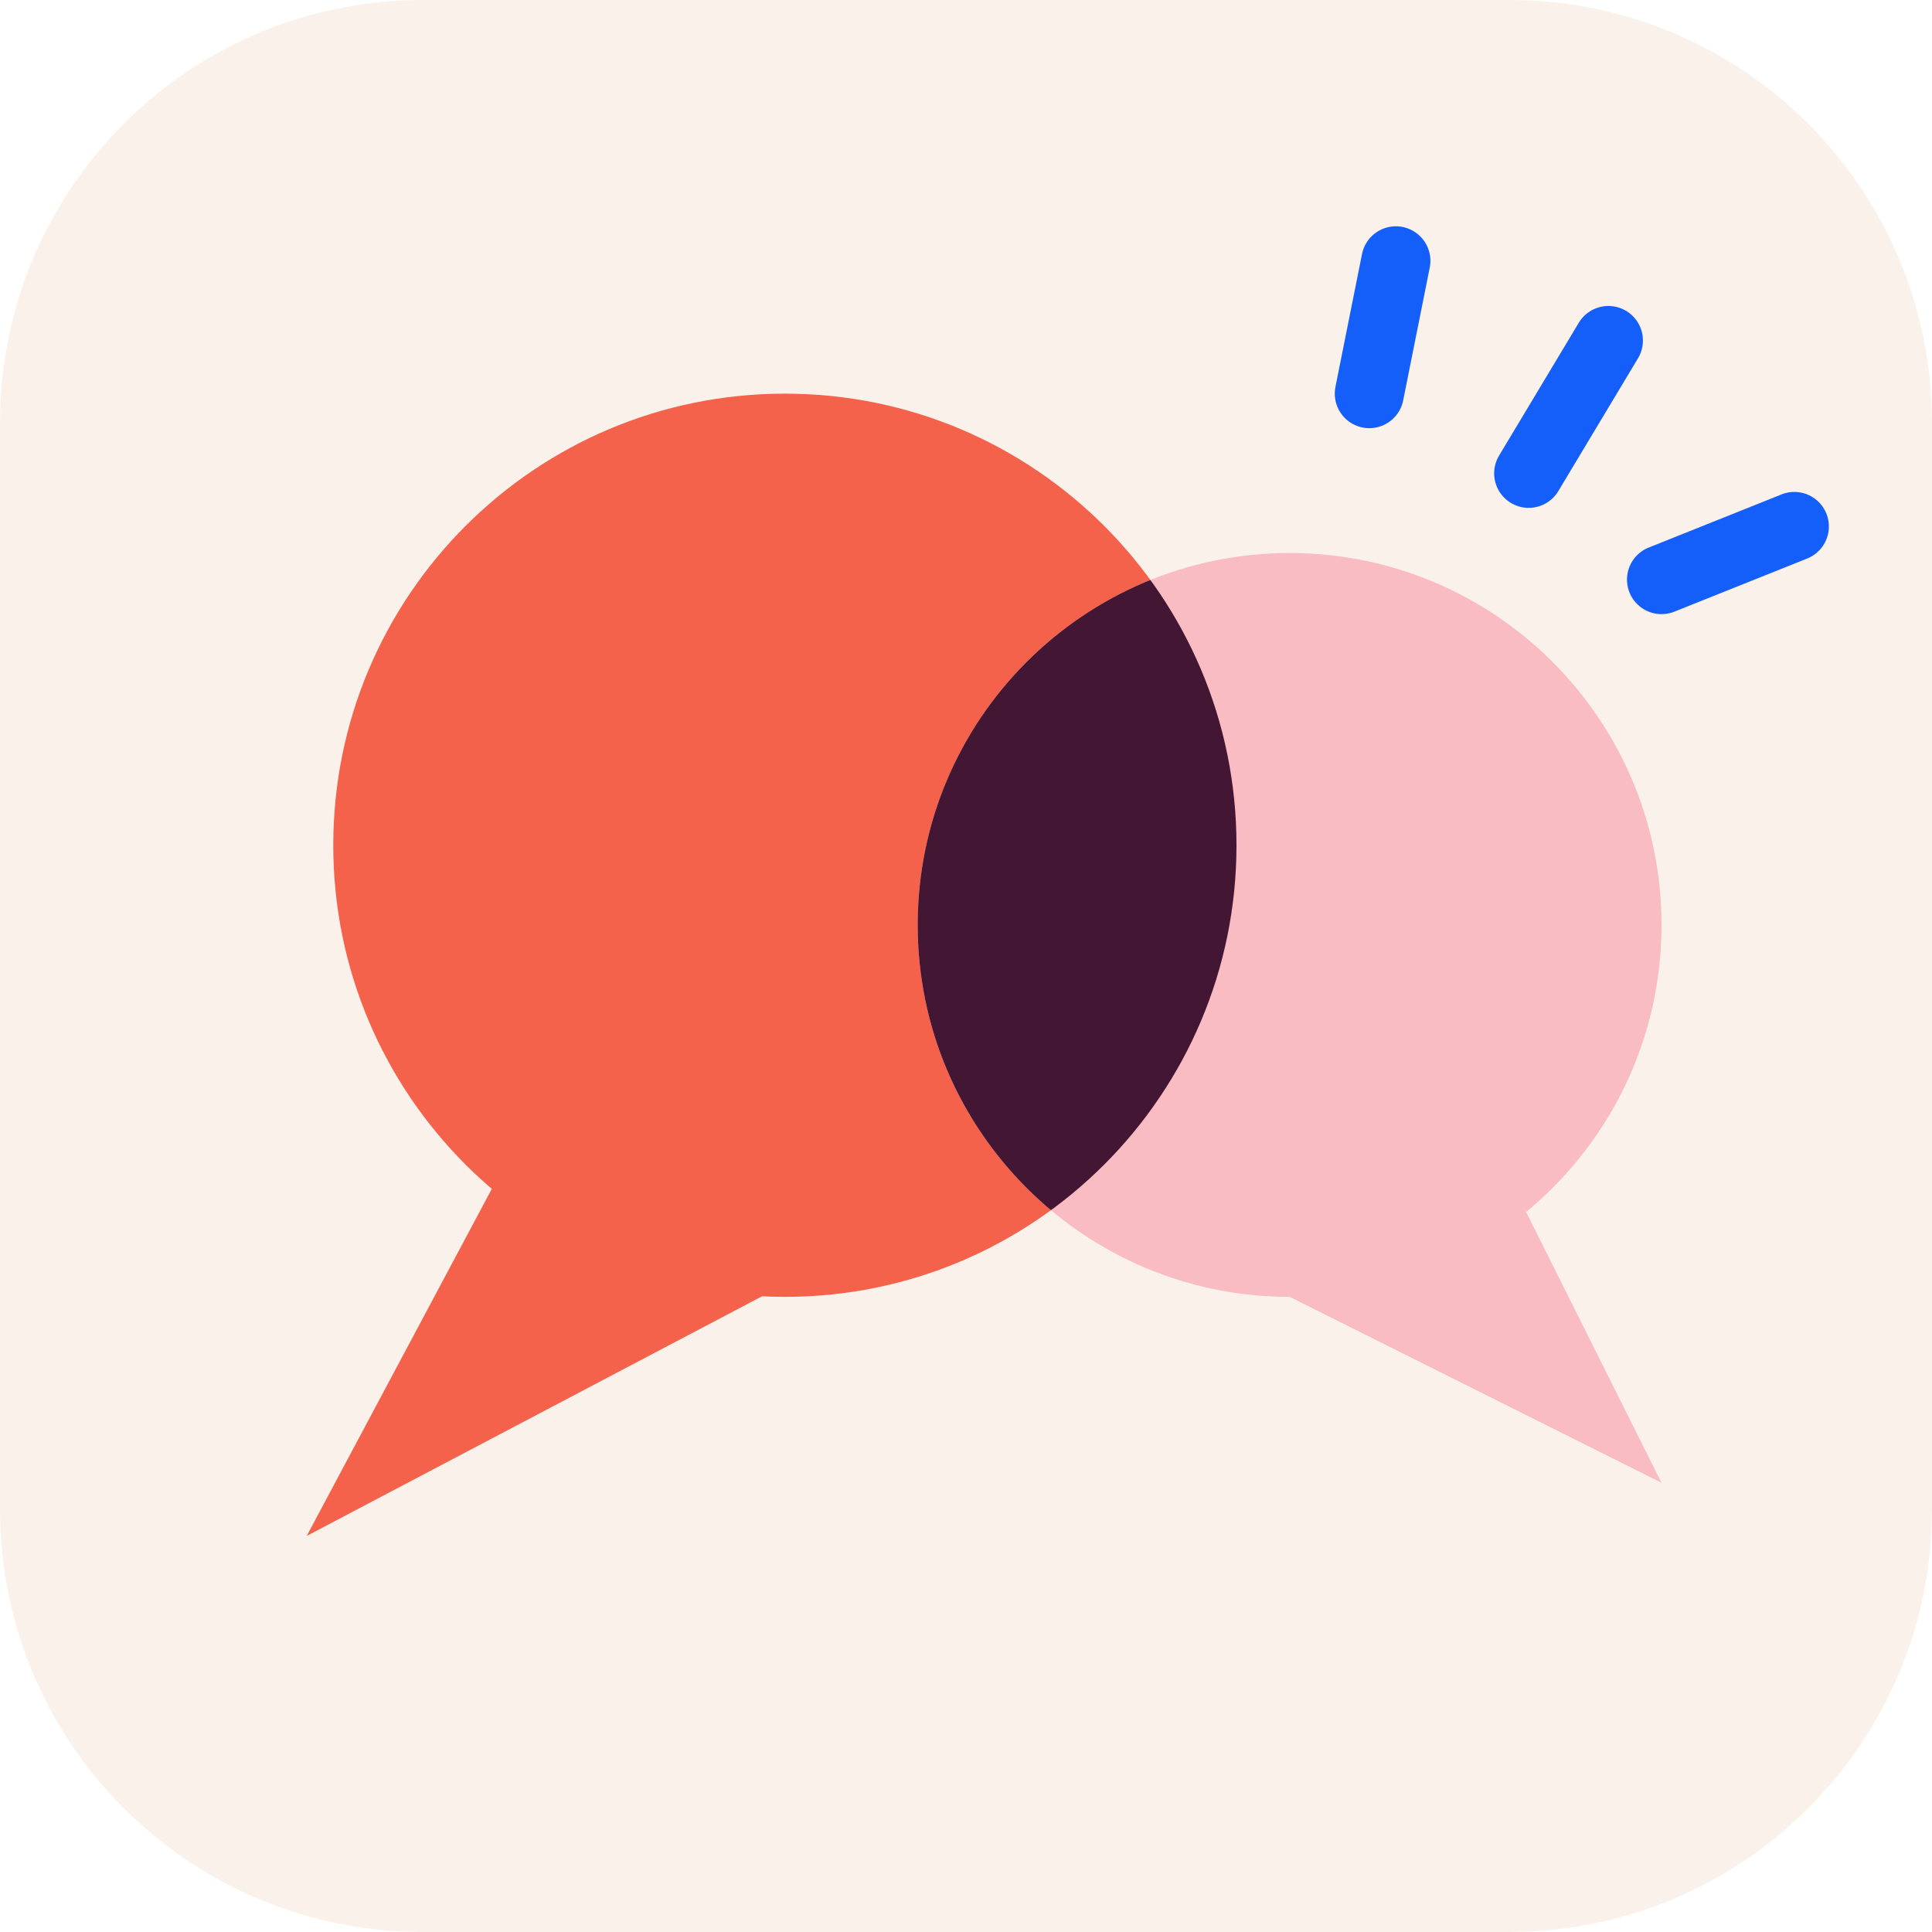
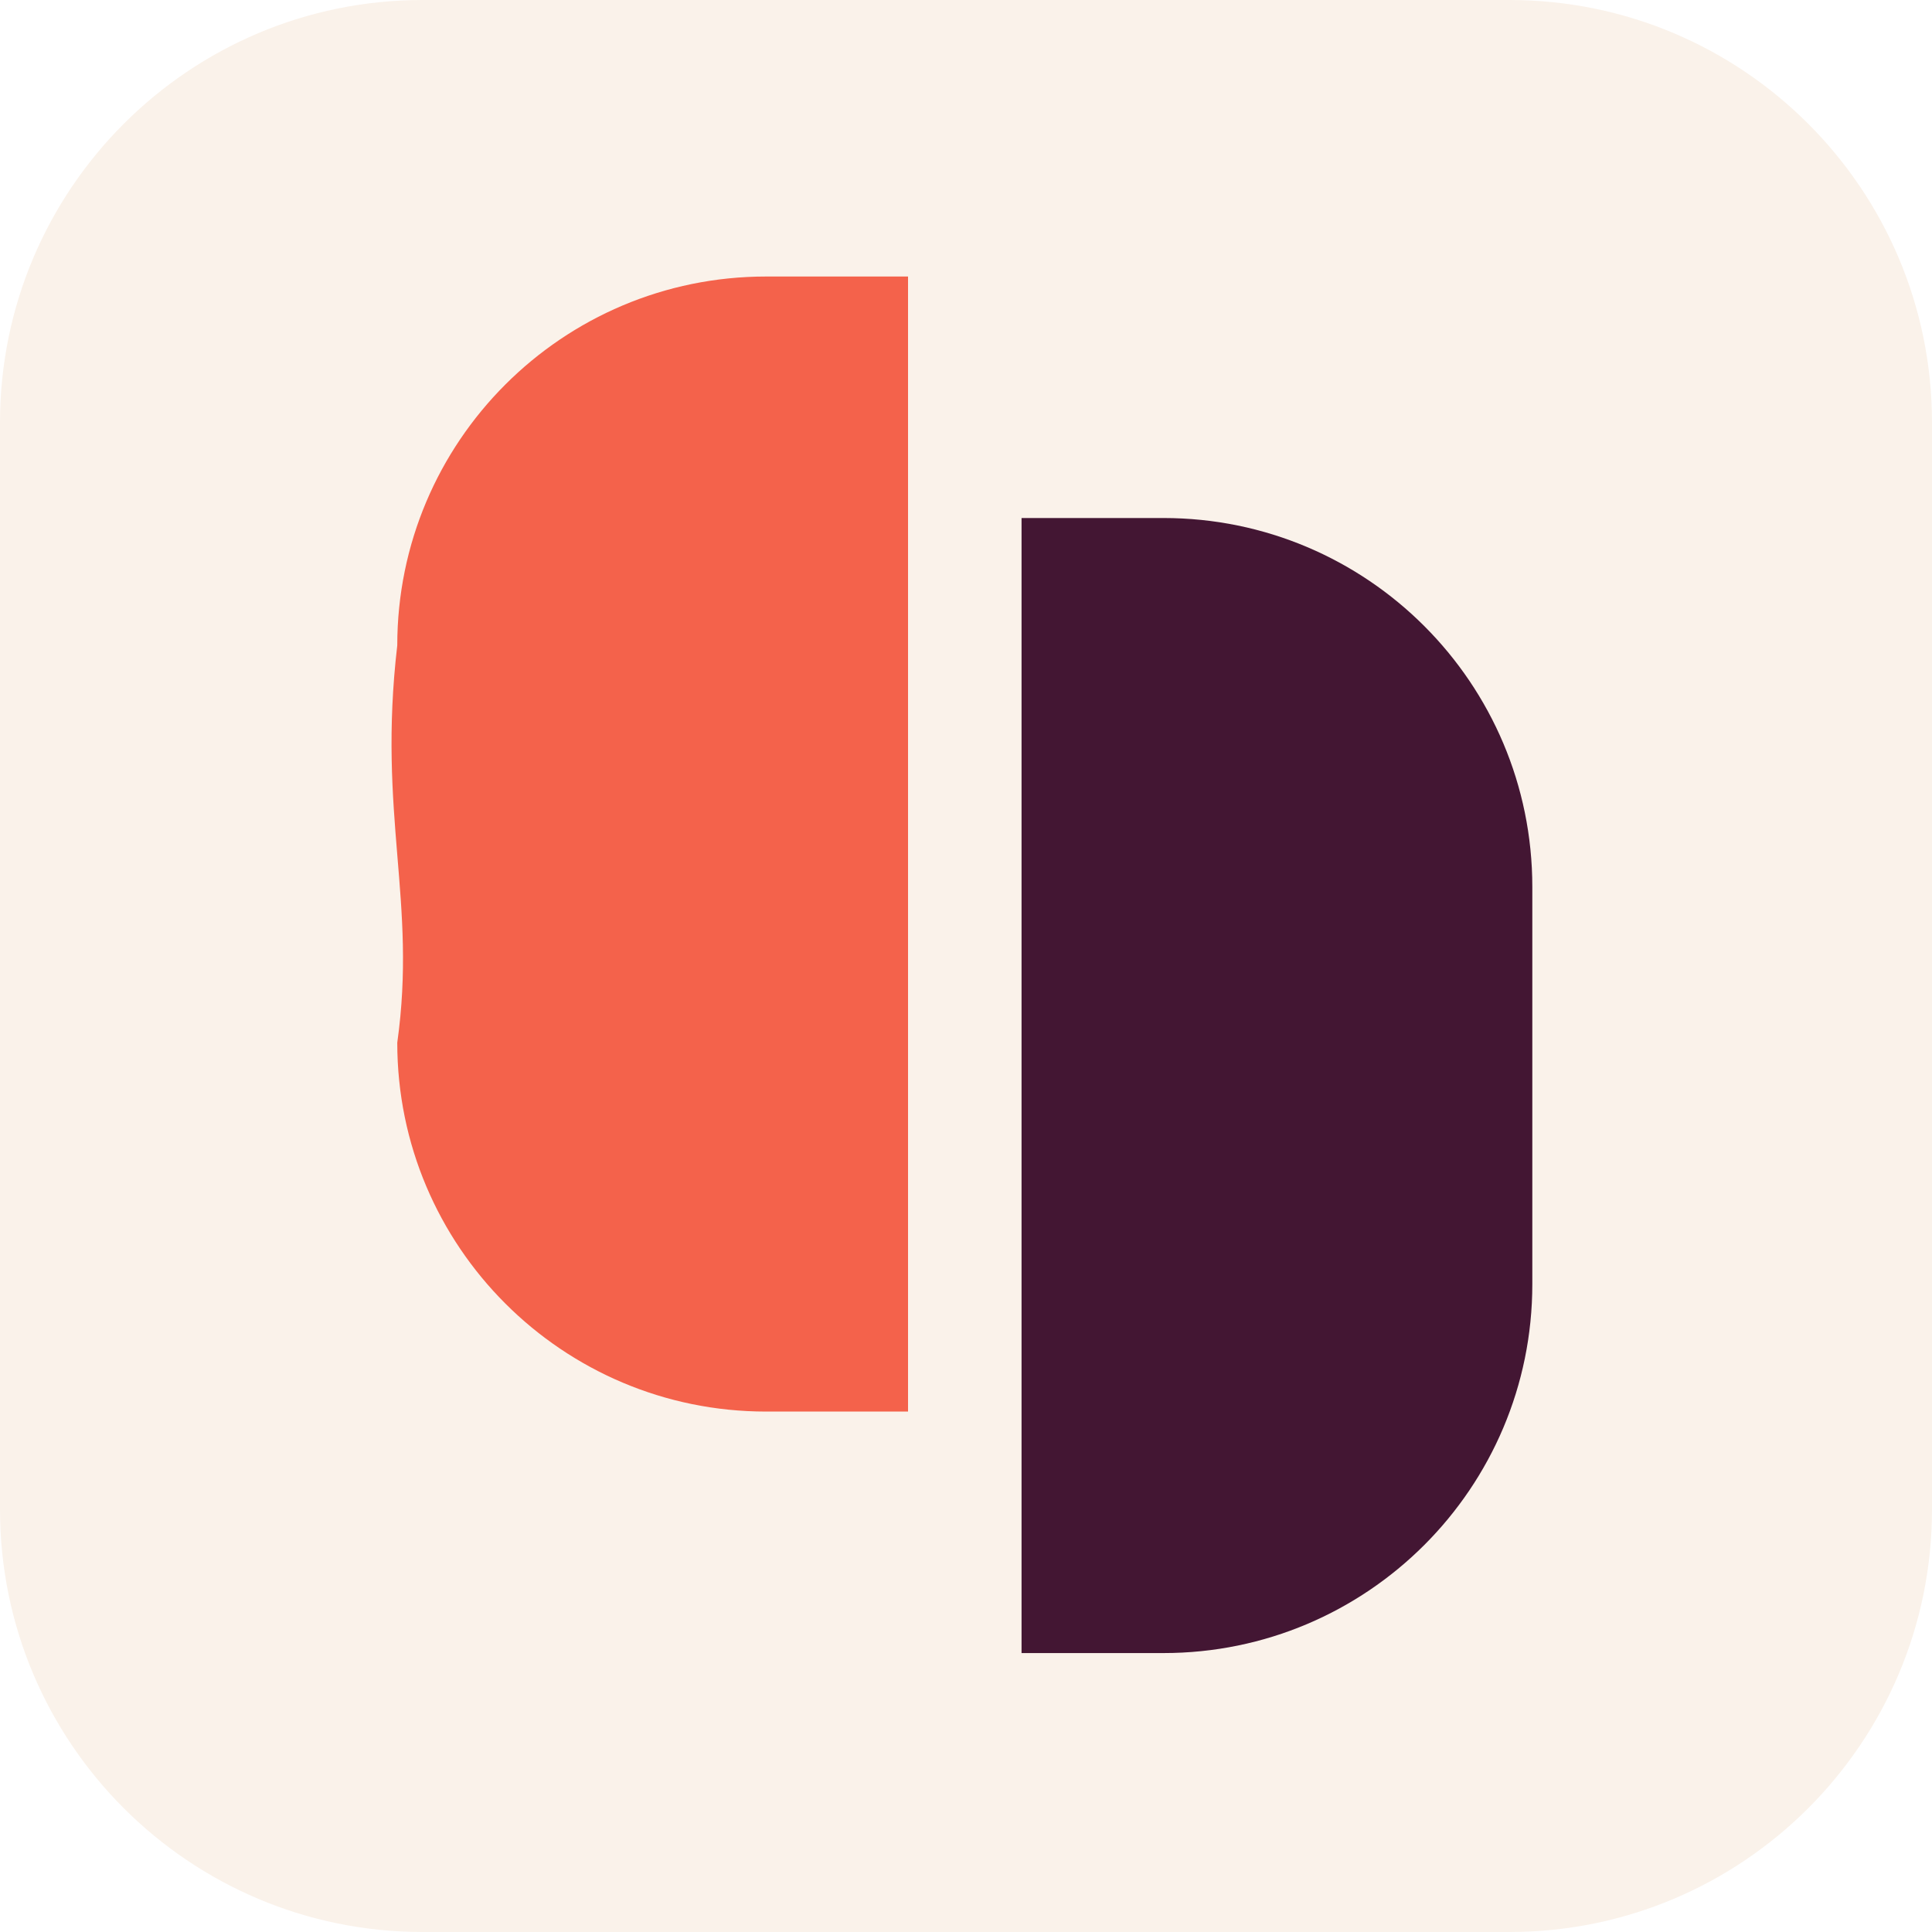
<svg xmlns="http://www.w3.org/2000/svg" viewBox="0 0 64 64">
  <rect width="64" height="64" rx="14" fill="#FAF2EA" />
-   <g transform="translate(4 6) scale(0.88)">
-     <clipPath id="c">
-       <circle cx="25" cy="25" r="17" />
-     </clipPath>
-     <g fill="#F4624B">
-       <circle cx="25" cy="25" r="17" />
-       <path d="M15 36 L7 51 L26 41 Z" />
-     </g>
-     <g fill="#F9BCC2">
-       <circle cx="44" cy="28" r="14" />
-       <path d="M52 37 L58 49 L44 42 Z" />
-     </g>
-     <g clip-path="url(#c)">
-       <circle cx="44" cy="28" r="14" fill="#431633" />
-     </g>
-     <g stroke="#145EFA" stroke-width="2.6" stroke-linecap="round">
-       <path d="M53 11 L56 6" />
-       <path d="M58 15 L63 13" />
-       <path d="M47 8 L48 3" />
-     </g>
+   <g transform="translate(0 -4) scale(0.94) translate(2 2)">
+     <path d="M30 12 H25 A13 13 0 0 0 12 25 C11.3 31 12.7 34 12 39 A13 13 0 0 0 25 52 H30 Z" fill="#F4624B" />
+   </g>
+   <g transform="translate(0 4) scale(0.94) translate(2 2)">
+     <path d="M34 12 H39 A13 13 0 0 1 52 25 V39 A13 13 0 0 1 39 52 H34 Z" fill="#431633" />
  </g>
</svg>
